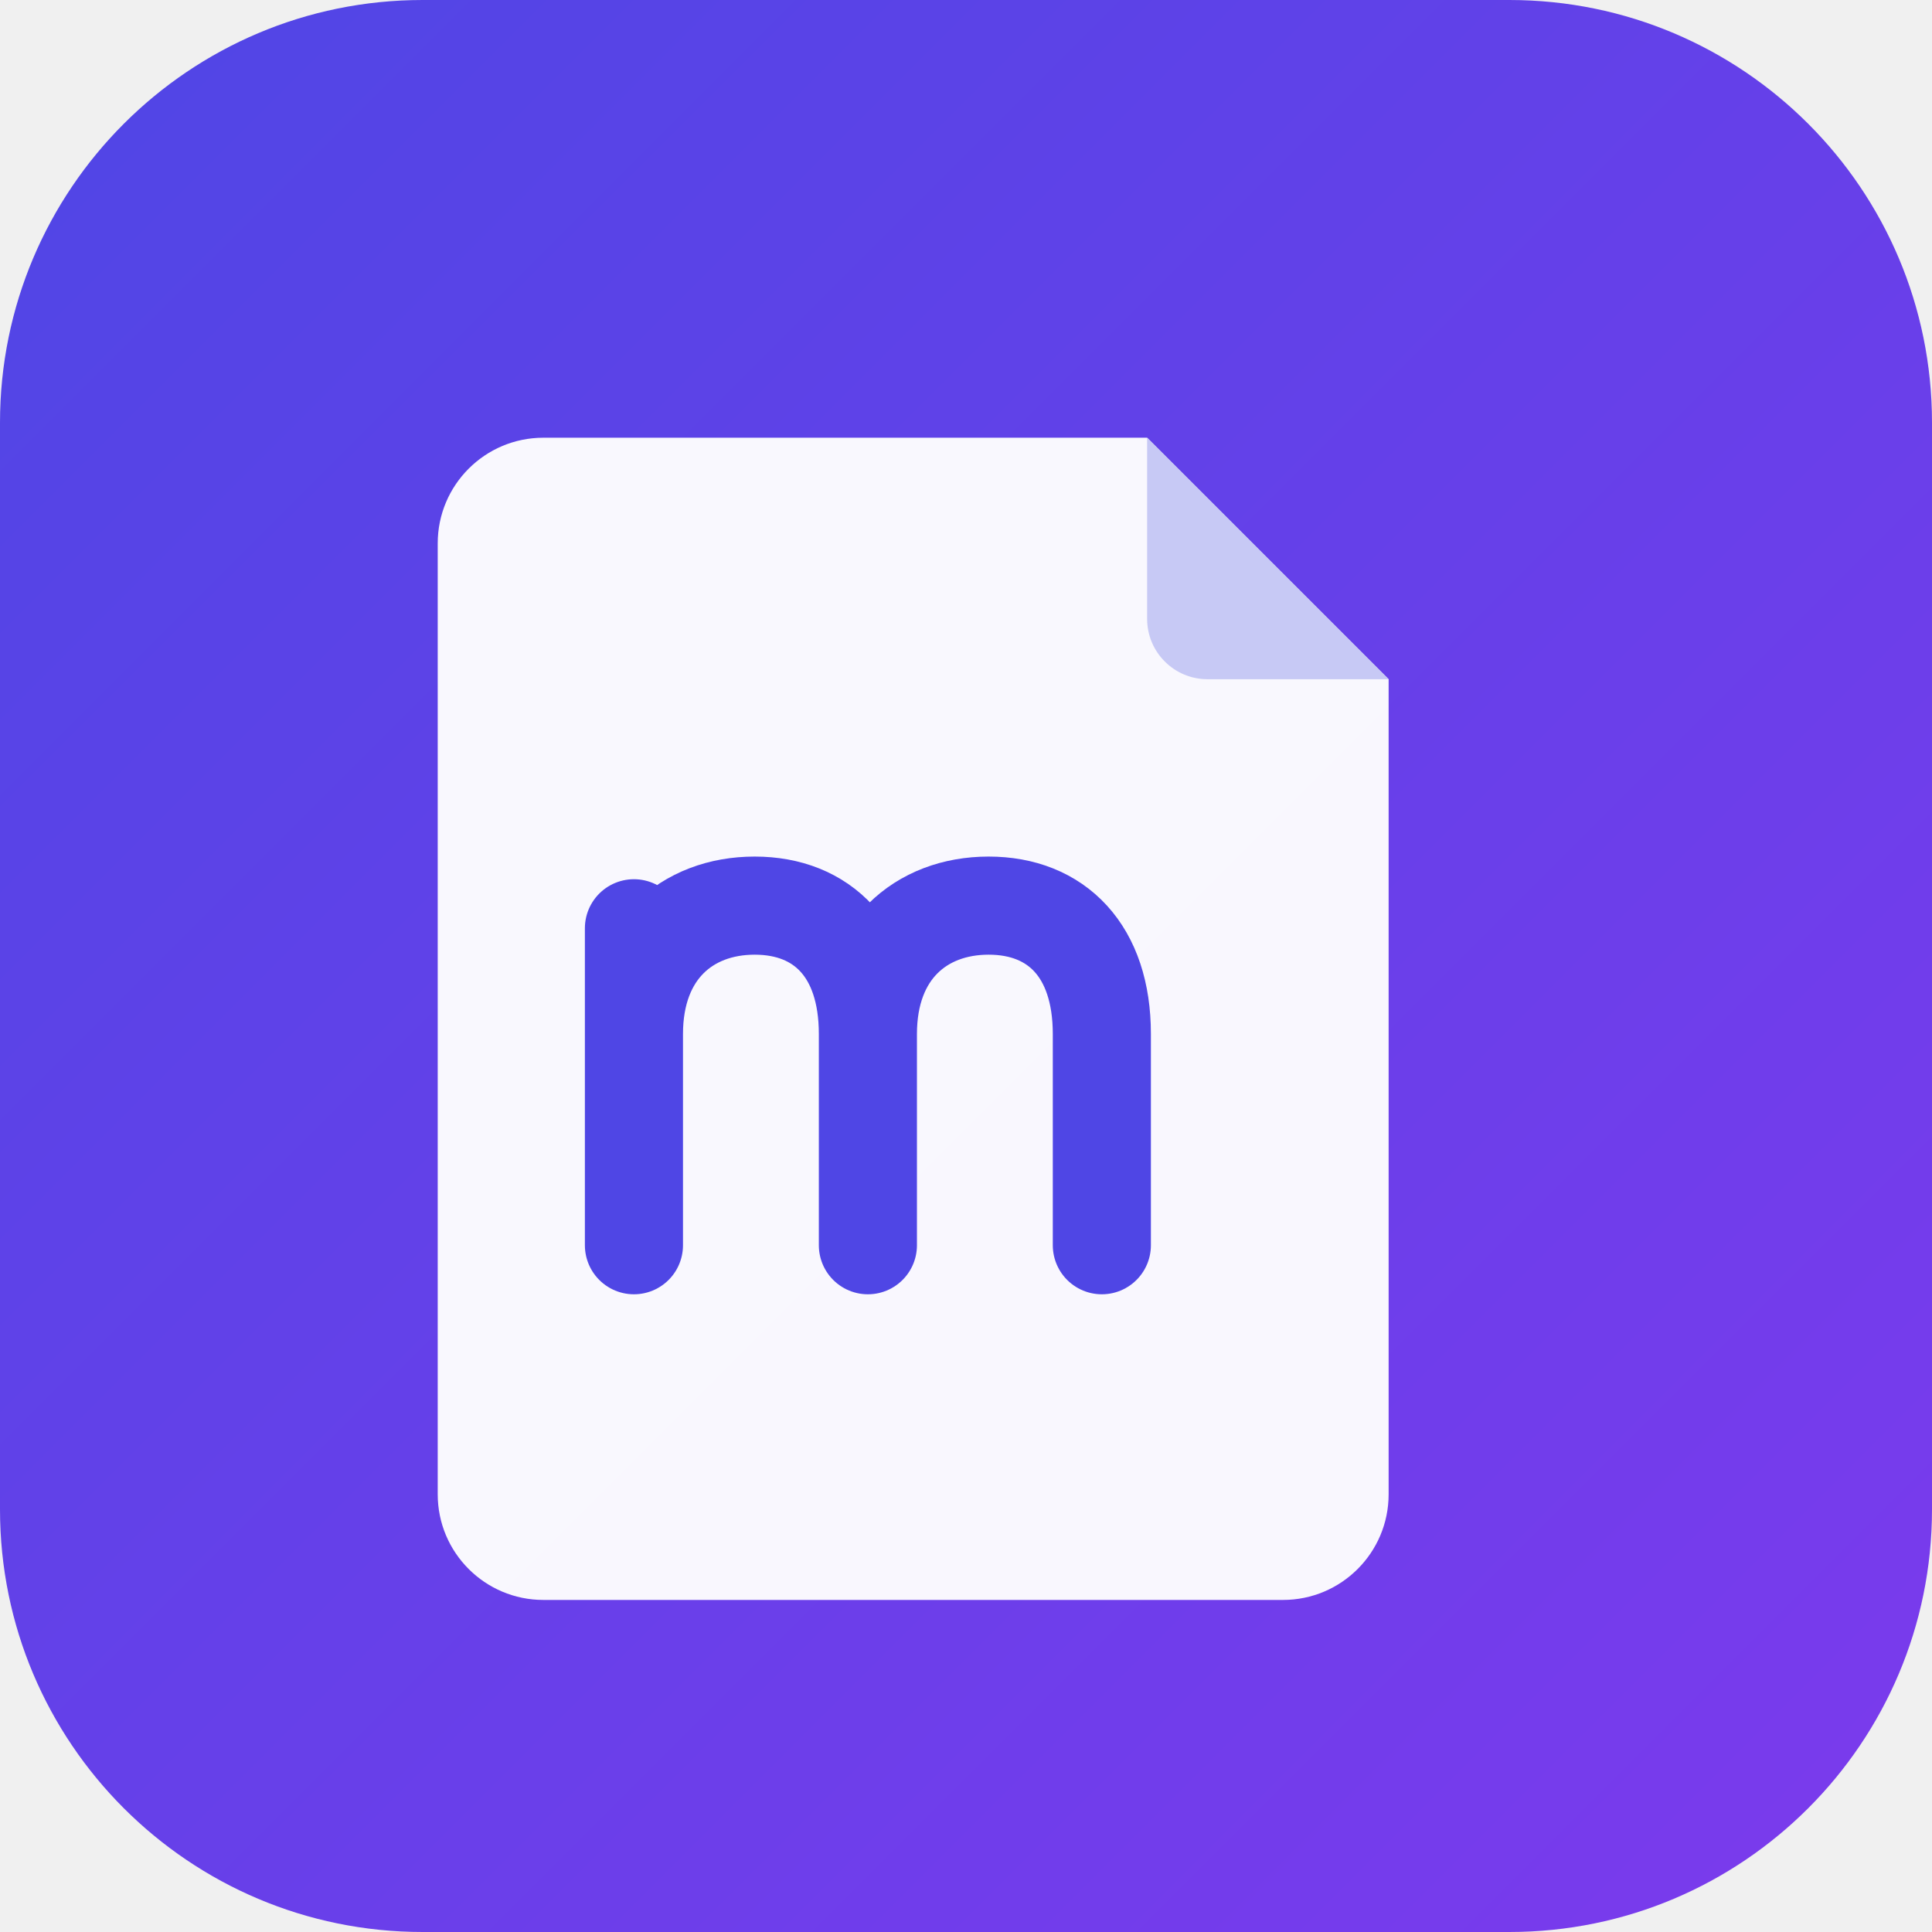
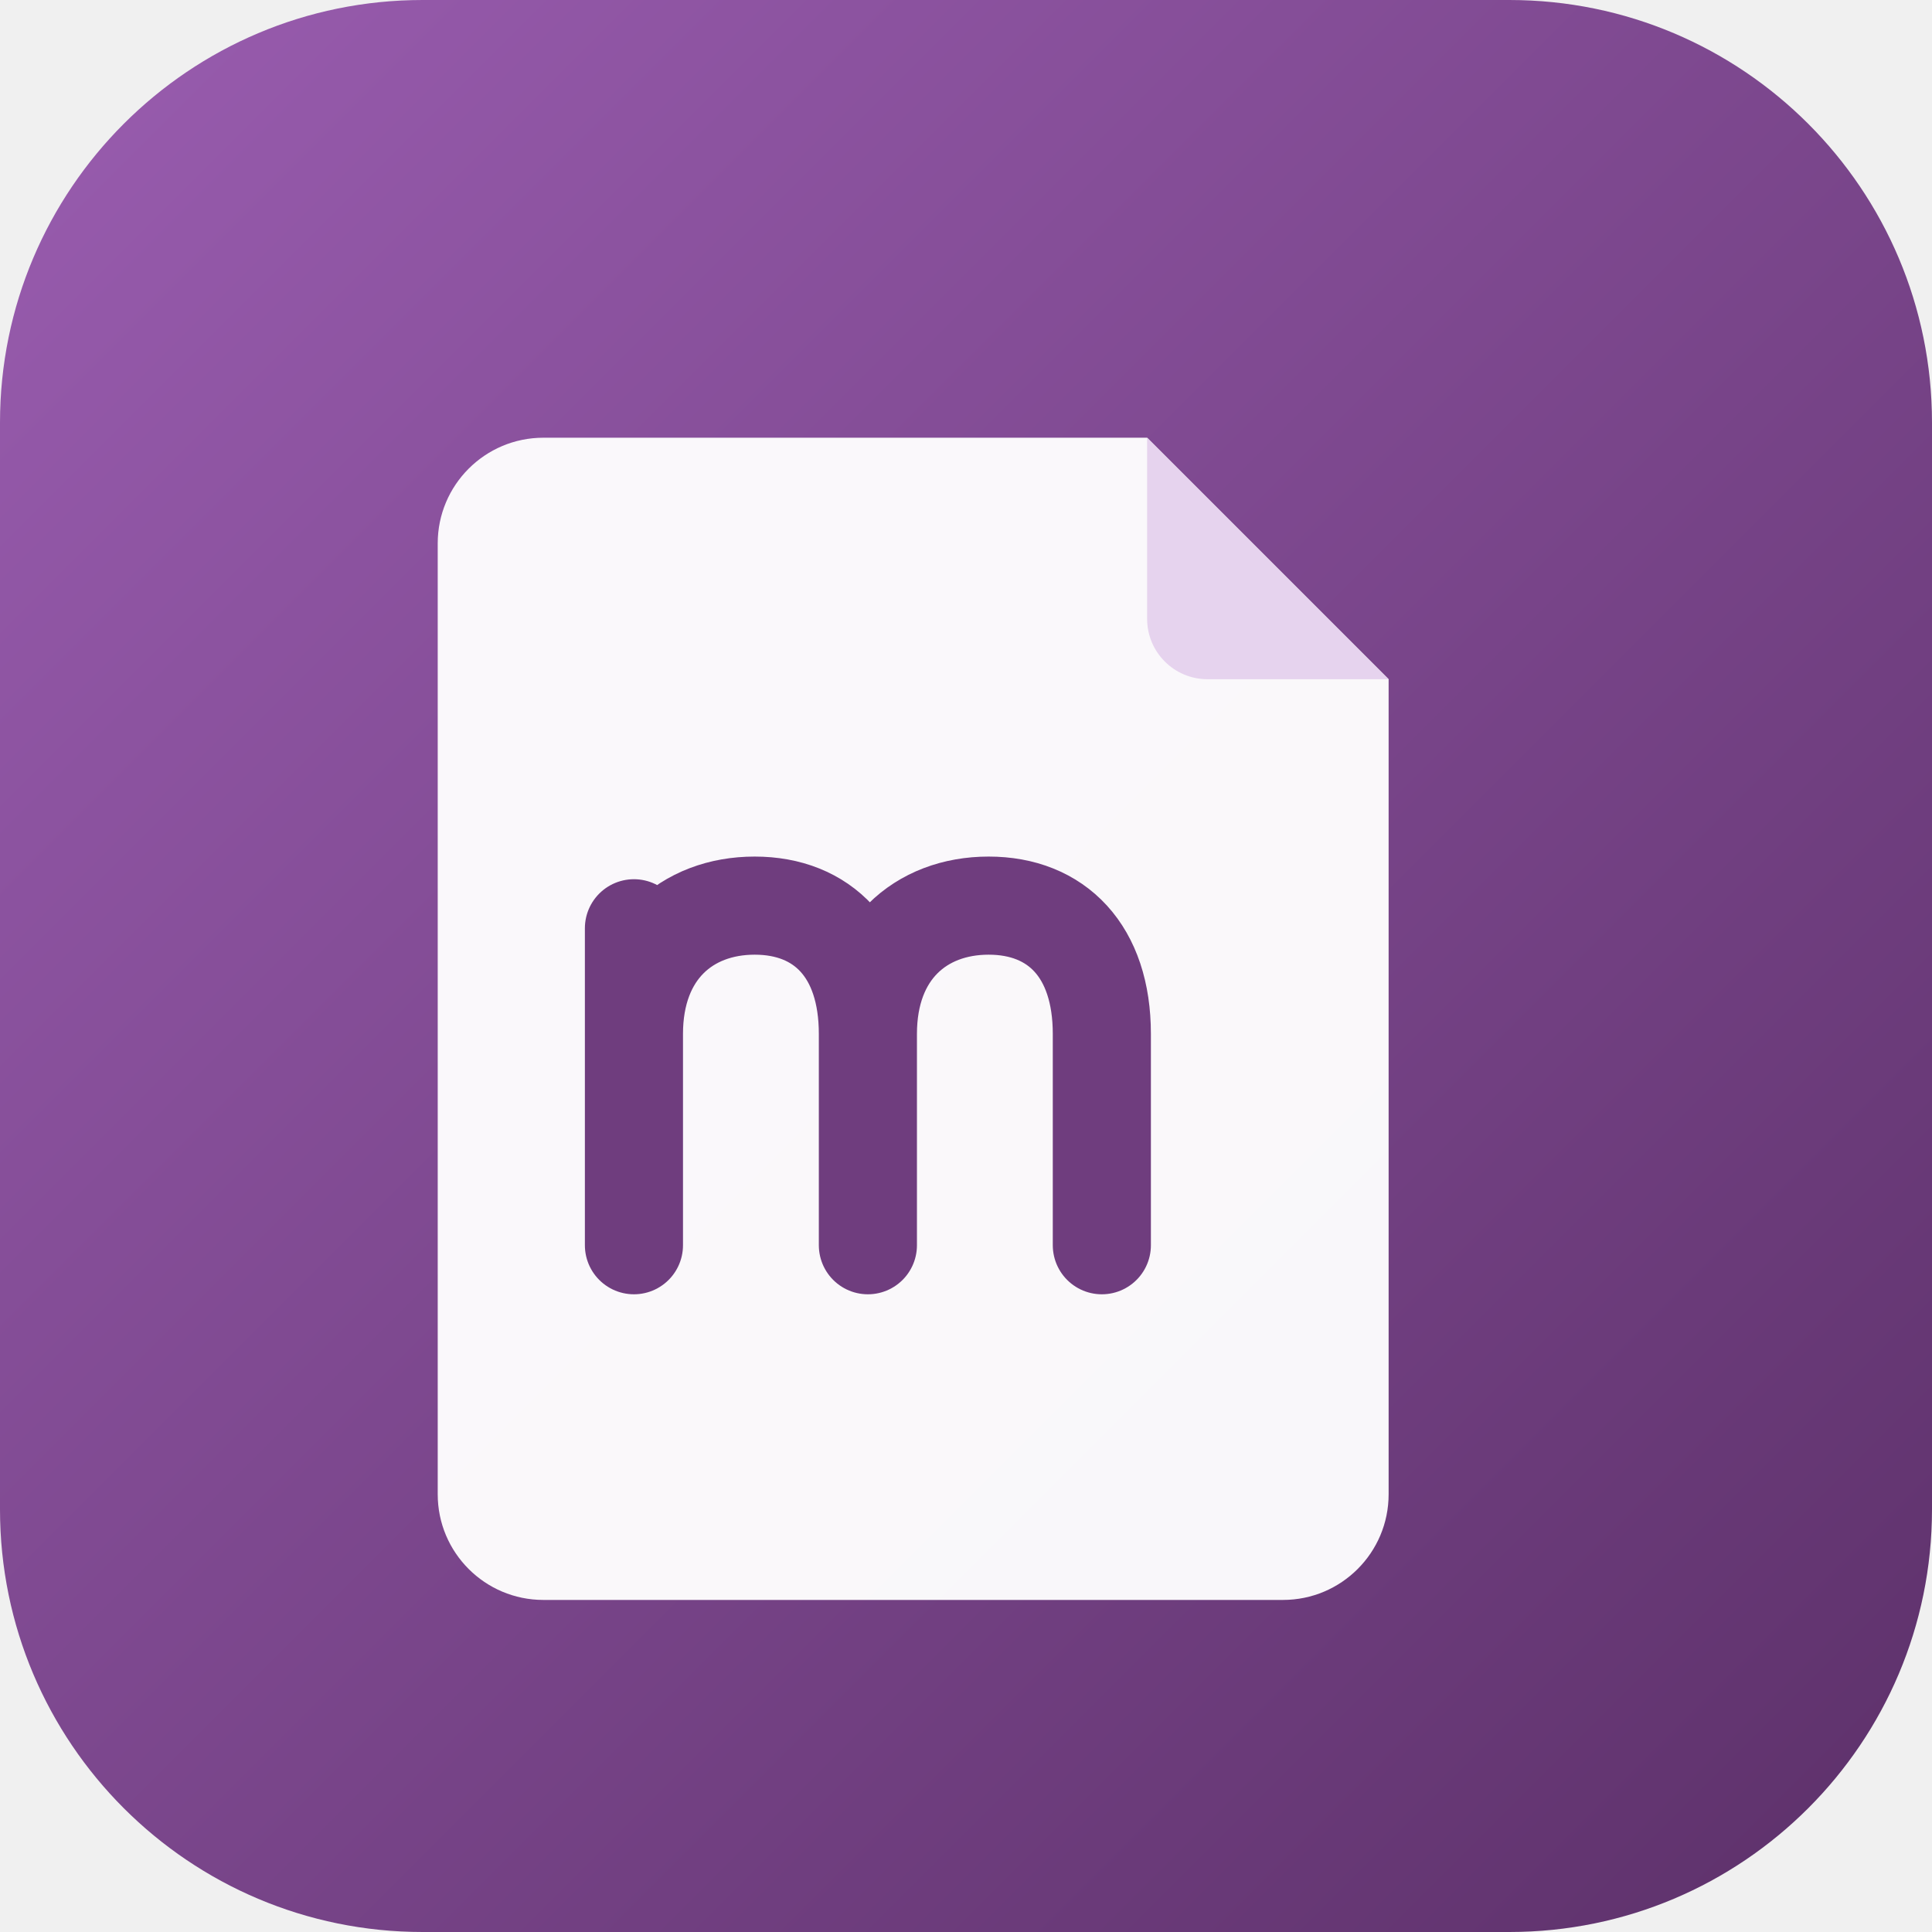
<svg xmlns="http://www.w3.org/2000/svg" viewBox="0 0 512 512">
  <defs>
    <linearGradient id="g" x1="0" y1="0" x2="1" y2="1">
-       <stop offset="0" stop-color="#4f46e5" />
-       <stop offset="1" stop-color="#7c3aed" />
+       <stop offset="0" stop-color="#9a5db0" />
+       <stop offset="1" stop-color="#5c3069" />
    </linearGradient>
  </defs>
  <rect width="512" height="512" rx="112" fill="url(#g)" />
  <path d="M144 116h160l64 64v216a28 28 0 0 1-28 28H144a28 28 0 0 1-28-28V144a28 28 0 0 1 28-28z" fill="#fff" fill-opacity=".96" />
-   <path d="M304 116v48a16 16 0 0 0 16 16h48z" fill="#c7c9f5" />
-   <path d="M168 330v-84m0 28c0-22 14-34 32-34s30 12 30 34v56m0-56c0-22 14-34 32-34s30 12 30 34v56" fill="none" stroke="#4f46e5" stroke-width="26" stroke-linecap="round" stroke-linejoin="round" />
+   <path d="M304 116v48a16 16 0 0 0 16 16h48z" fill="#e6d3ee" />
+   <path d="M168 330v-84m0 28c0-22 14-34 32-34s30 12 30 34v56m0-56c0-22 14-34 32-34s30 12 30 34v56" fill="none" stroke="#6f3d7e" stroke-width="26" stroke-linecap="round" stroke-linejoin="round" />
</svg>
